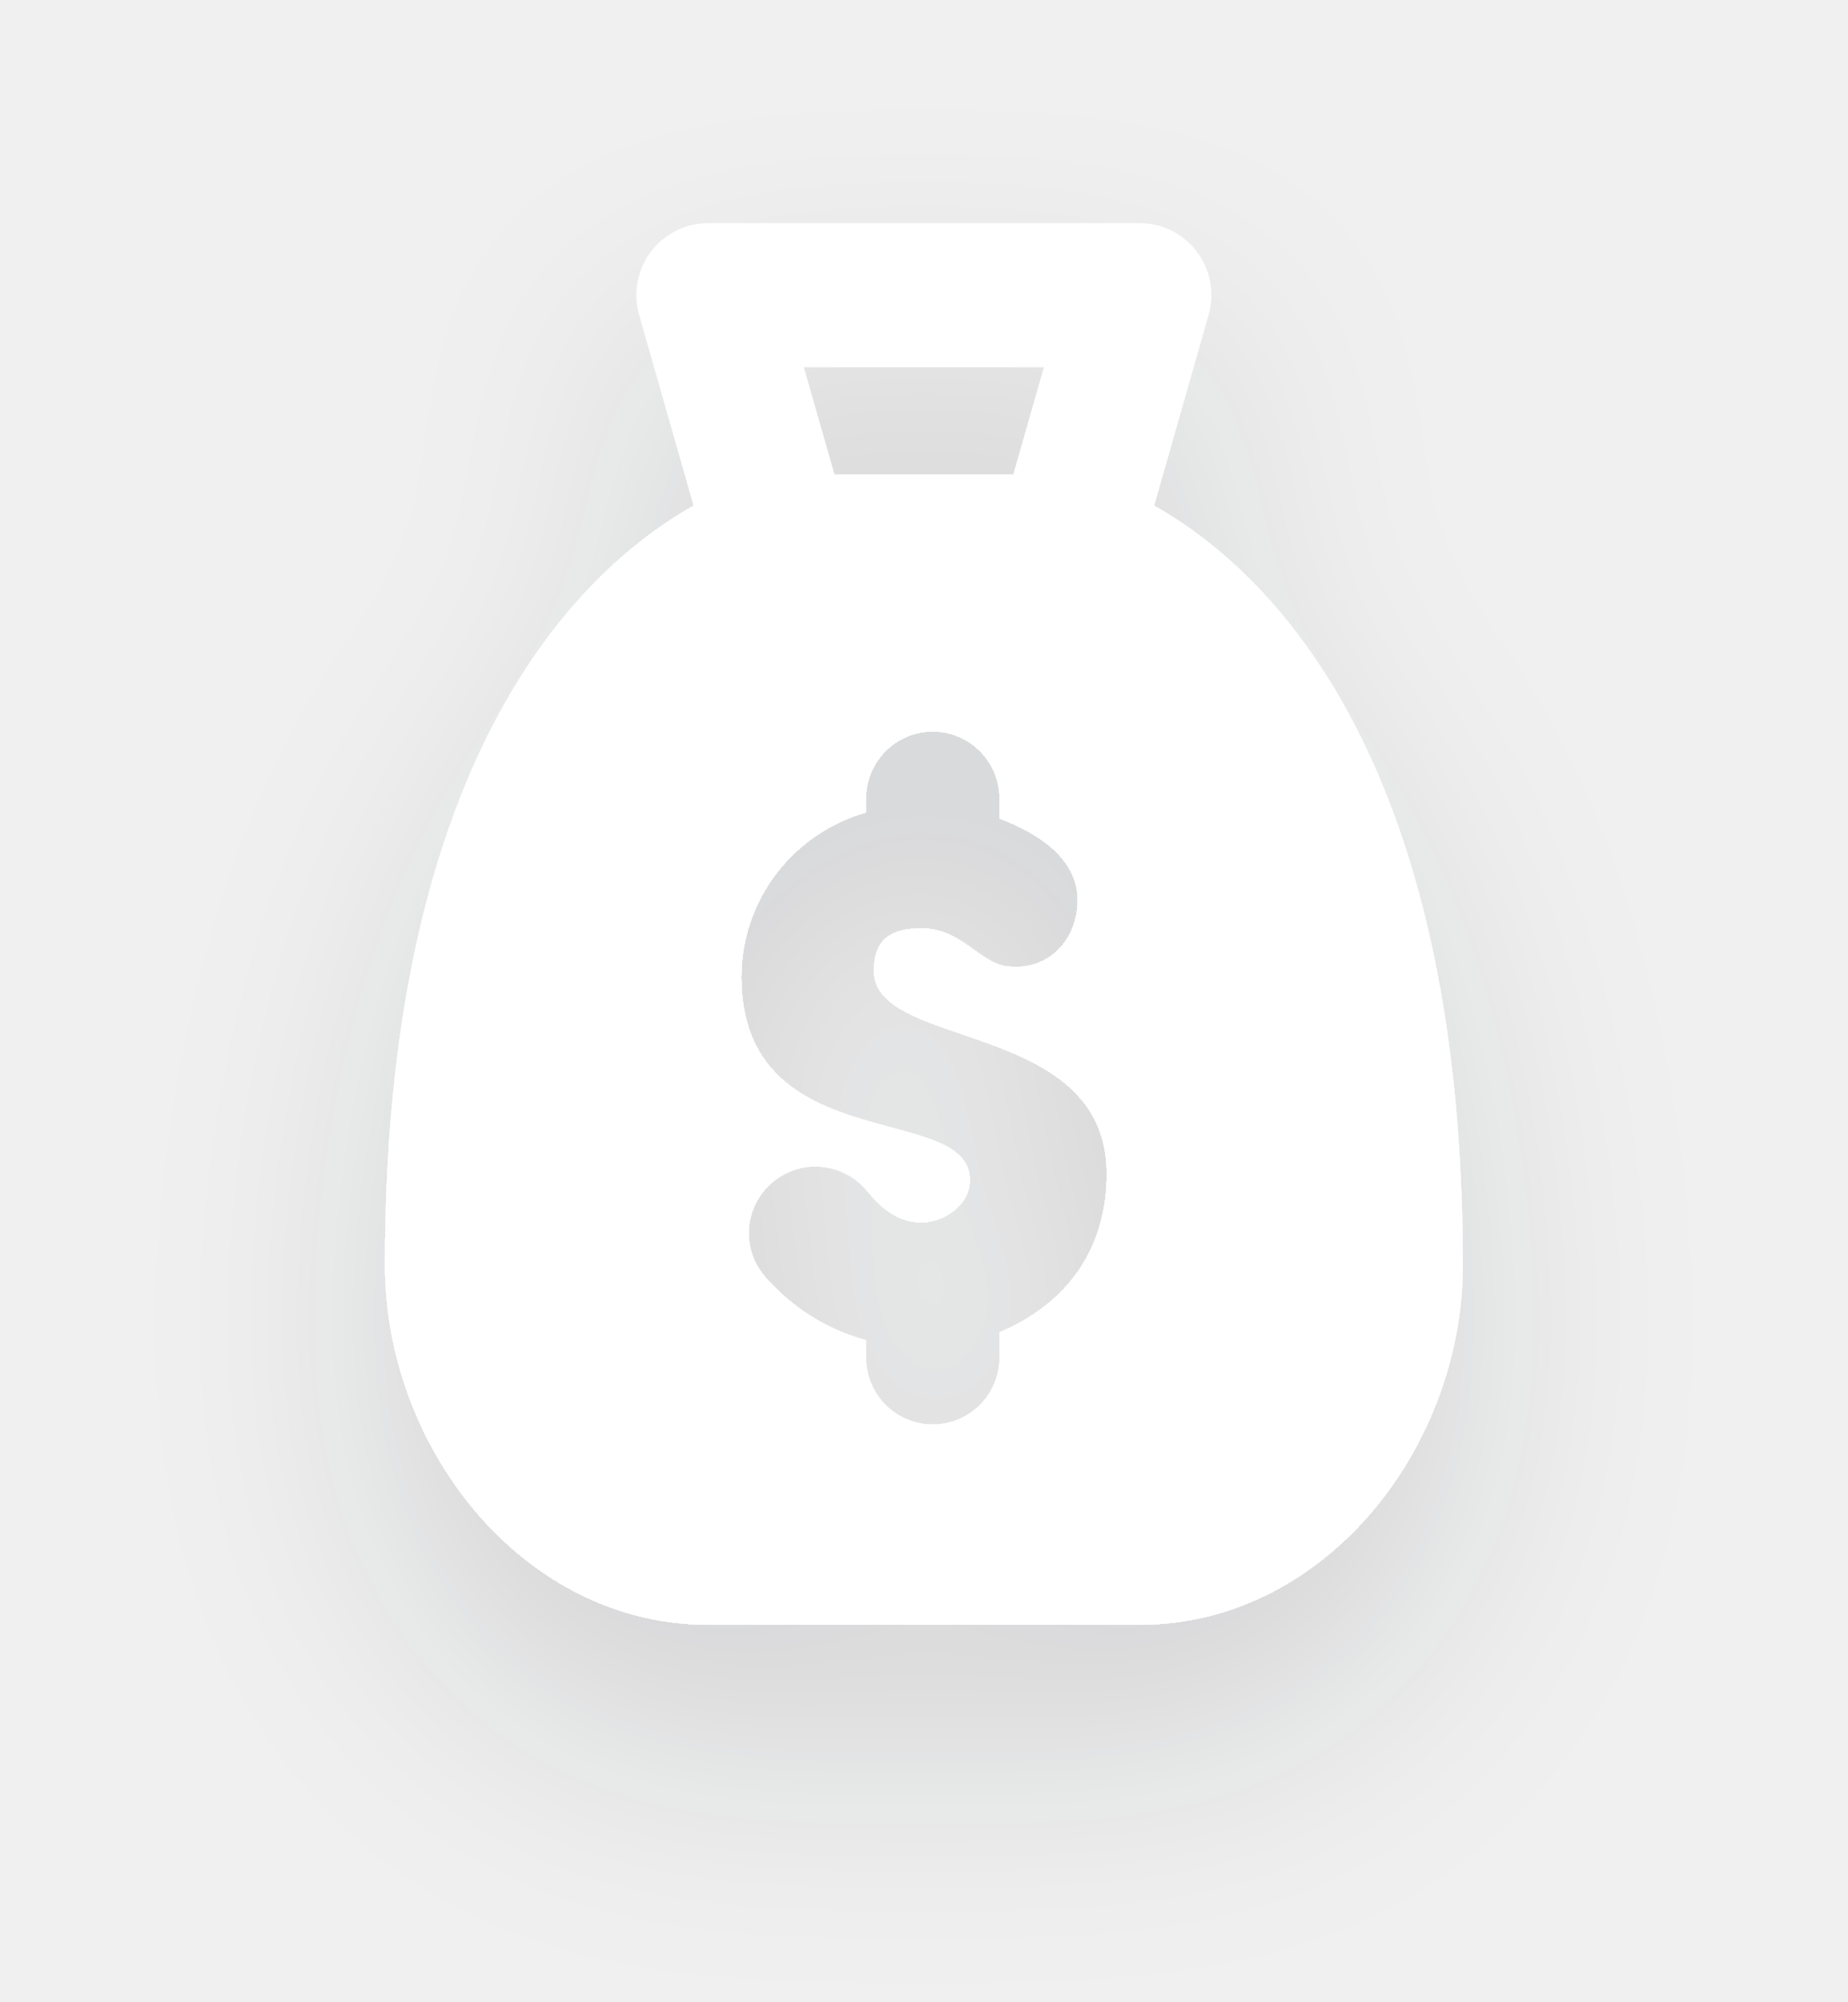
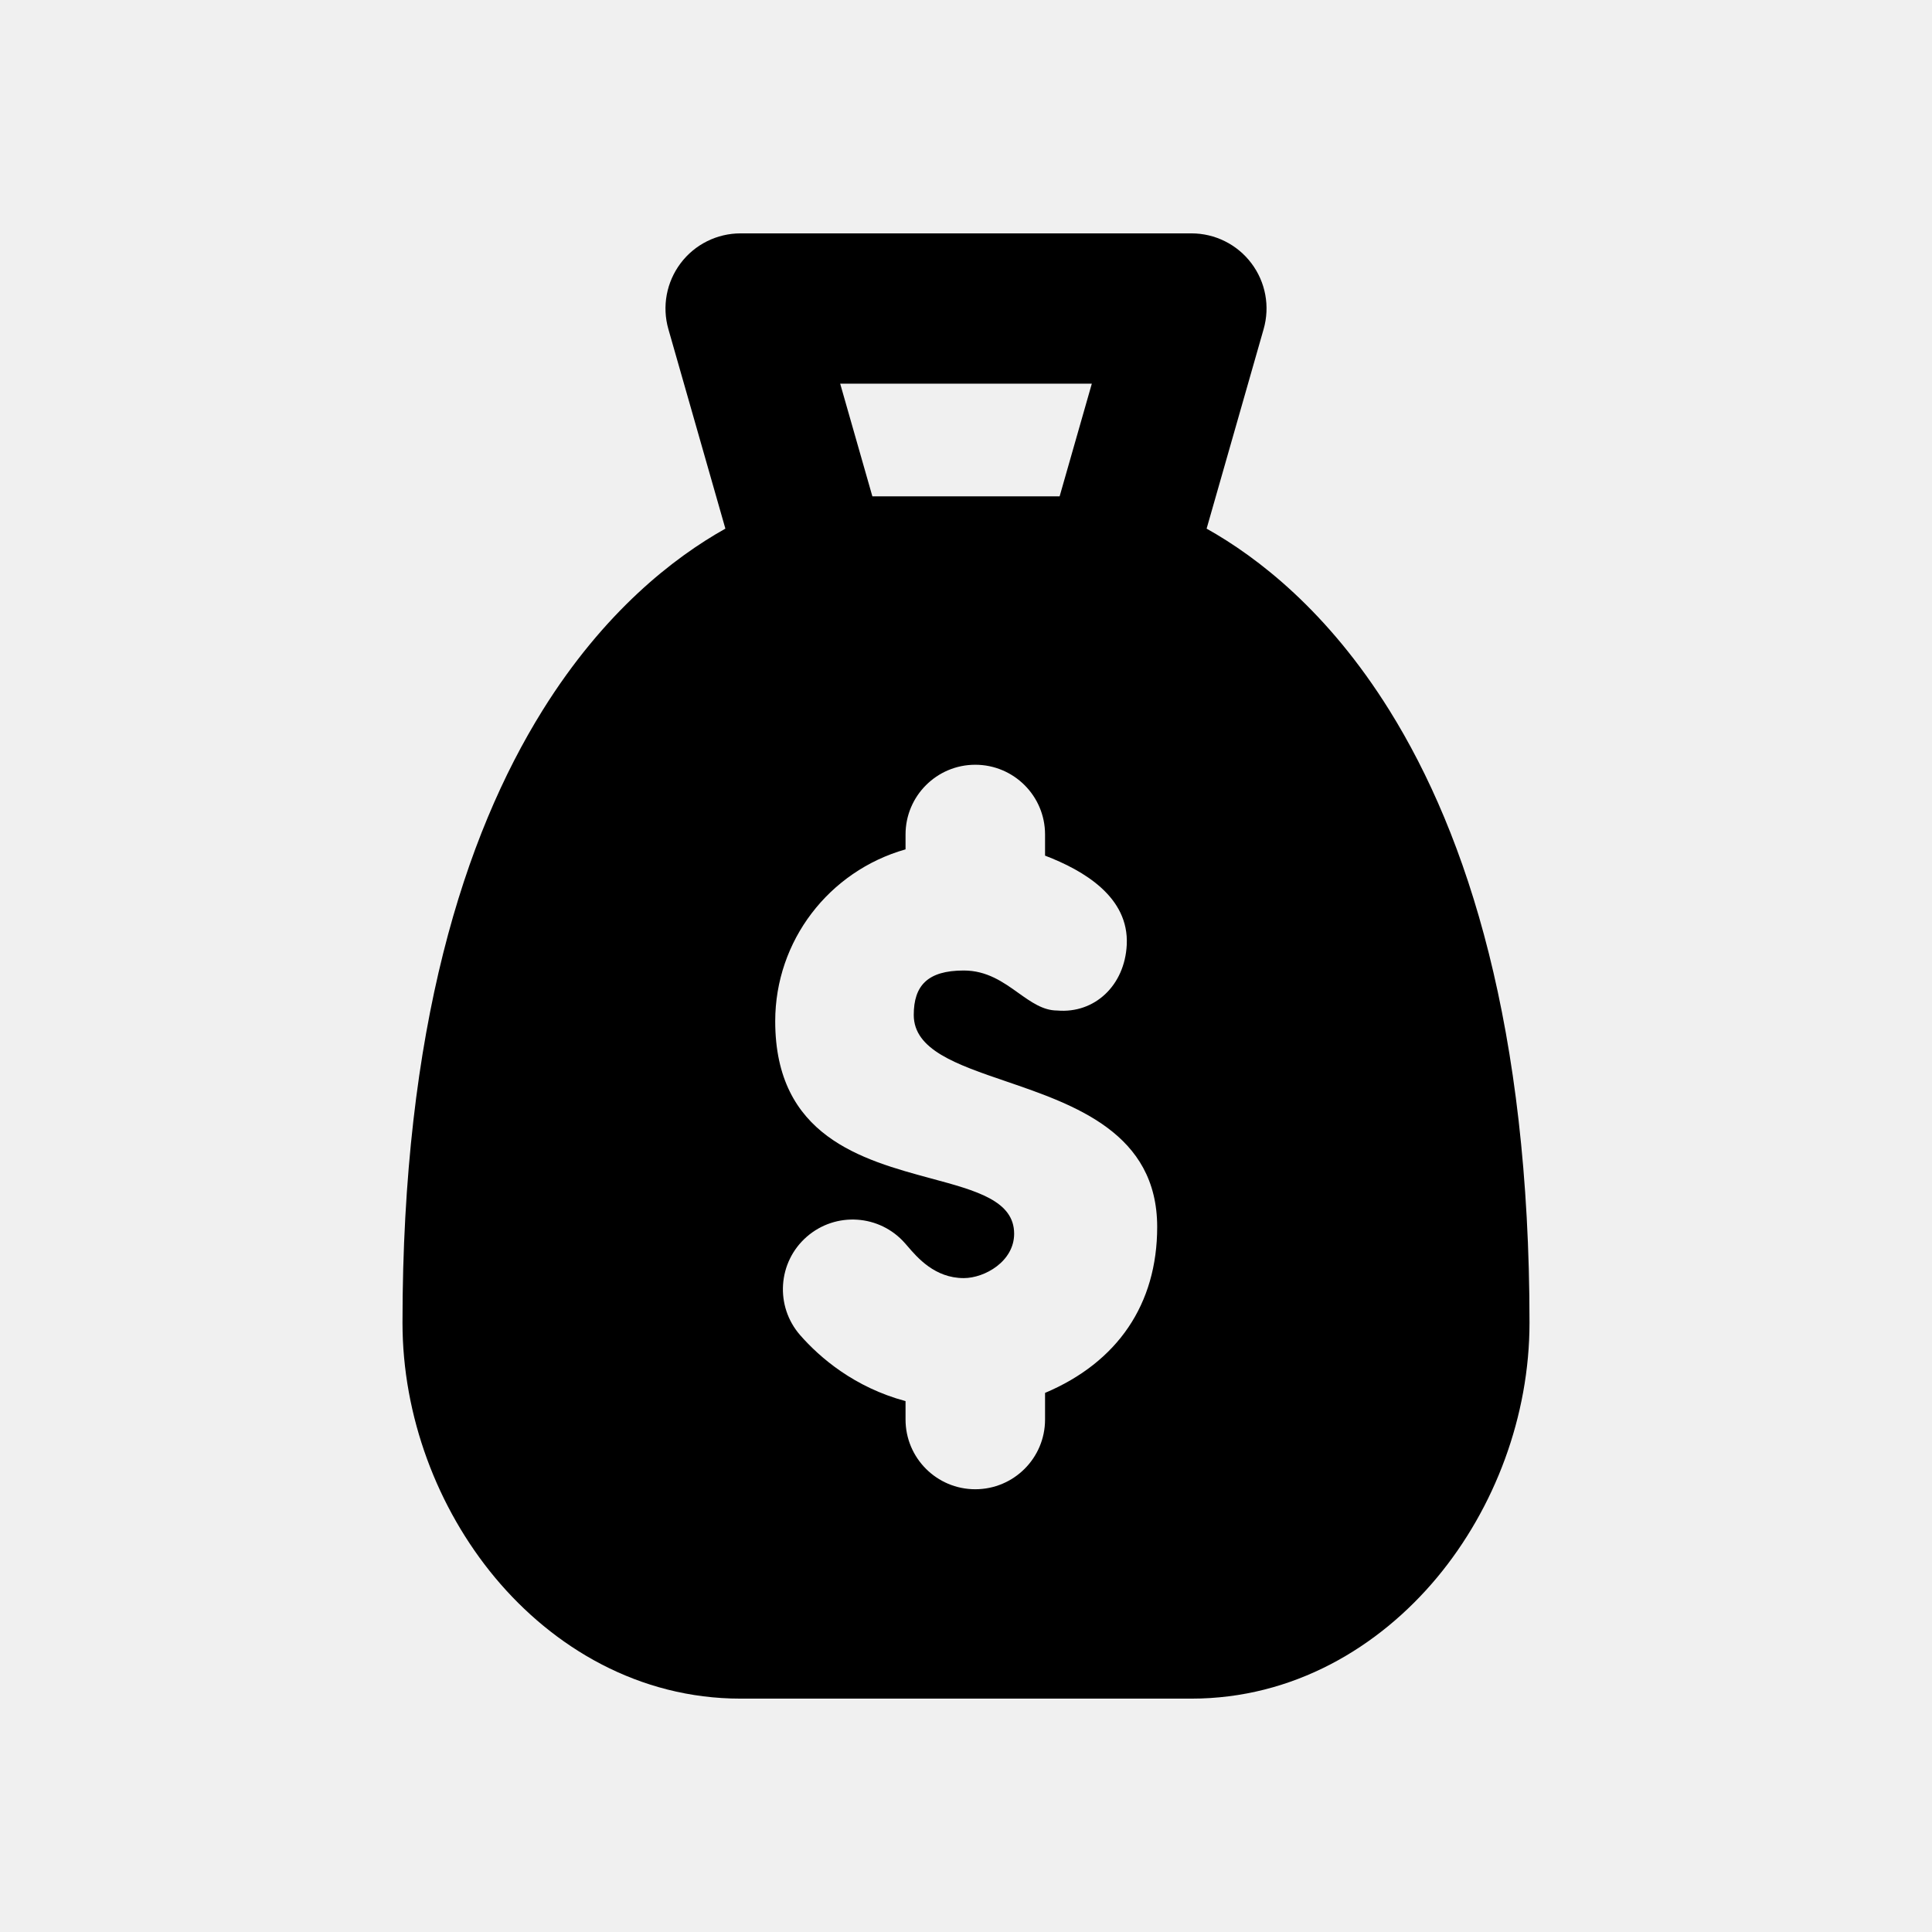
- <svg xmlns="http://www.w3.org/2000/svg" width="24" height="26" viewBox="0 0 24 26" fill="none">
-   <g filter="url(#filter0_d_6_236)">
-     <path fill-rule="evenodd" clip-rule="evenodd" d="M9.2 2.899C8.907 2.899 8.631 3.036 8.455 3.27C8.279 3.504 8.222 3.807 8.303 4.089L9.011 6.567C8.37 6.926 7.504 7.598 6.74 8.824C5.768 10.384 5 12.776 5 16.432C5 17.589 5.43 18.733 6.149 19.597C6.873 20.466 7.936 21.101 9.2 21.101H14.8C16.064 21.101 17.127 20.466 17.851 19.597C18.57 18.733 19 17.589 19 16.432C19 12.776 18.232 10.384 17.26 8.824C16.496 7.598 15.63 6.926 14.989 6.567L15.697 4.089C15.778 3.807 15.722 3.504 15.545 3.27C15.369 3.036 15.093 2.899 14.8 2.899H9.2ZM13.163 6.166L13.563 4.766H10.437L10.837 6.166H13.163ZM12.115 9.5C12.594 9.5 12.982 9.888 12.982 10.366V10.629C13.465 10.814 14.026 11.144 13.997 11.736C13.972 12.243 13.597 12.593 13.133 12.553C12.957 12.553 12.81 12.448 12.651 12.335C12.464 12.201 12.26 12.056 11.972 12.056C11.521 12.056 11.351 12.246 11.351 12.608C11.351 13.041 11.88 13.222 12.495 13.432C13.351 13.725 14.375 14.075 14.375 15.242C14.375 16.2 13.884 16.922 12.982 17.303V17.634C12.982 18.112 12.594 18.5 12.115 18.5C11.637 18.5 11.249 18.112 11.249 17.634V17.405C10.615 17.235 10.185 16.866 9.94 16.586C9.625 16.226 9.661 15.679 10.021 15.364C10.381 15.049 10.928 15.085 11.243 15.445L11.271 15.477C11.396 15.623 11.613 15.877 11.972 15.877C12.233 15.877 12.598 15.669 12.598 15.326C12.598 14.917 12.13 14.791 11.566 14.639C10.709 14.407 9.63 14.116 9.63 12.686C9.63 11.688 10.296 10.822 11.249 10.551V10.366C11.249 9.888 11.637 9.5 12.115 9.5Z" fill="white" />
-   </g>
-   <defs>
-     <filter id="filter0_d_6_236" x="1.827" y="1.312" width="20.346" height="24.549" filterUnits="userSpaceOnUse" color-interpolation-filters="sRGB">
-       <feFlood flood-opacity="0" result="BackgroundImageFix" />
-       <feColorMatrix in="SourceAlpha" type="matrix" values="0 0 0 0 0 0 0 0 0 0 0 0 0 0 0 0 0 0 127 0" result="hardAlpha" />
-       <feOffset dy="1.587" />
-       <feGaussianBlur stdDeviation="1.587" />
-       <feComposite in2="hardAlpha" operator="out" />
-       <feColorMatrix type="matrix" values="0 0 0 0 0.035 0 0 0 0 0.063 0 0 0 0 0.11 0 0 0 0.12 0" />
-       <feBlend mode="normal" in2="BackgroundImageFix" result="effect1_dropShadow_6_236" />
-       <feBlend mode="normal" in="SourceGraphic" in2="effect1_dropShadow_6_236" result="shape" />
-     </filter>
-   </defs>
+ <svg xmlns="http://www.w3.org/2000/svg" width="24" height="24" viewBox="0 0 24 24" fill="none">
+   <path fill-rule="evenodd" clip-rule="evenodd" d="M9.2 2.899C8.907 2.899 8.631 3.036 8.455 3.27C8.279 3.504 8.222 3.807 8.303 4.089L9.011 6.567C8.37 6.926 7.504 7.598 6.74 8.824C5.768 10.384 5 12.776 5 16.432C5 17.589 5.43 18.733 6.149 19.597C6.873 20.466 7.936 21.101 9.2 21.101H14.8C16.064 21.101 17.127 20.466 17.851 19.597C18.57 18.733 19 17.589 19 16.432C19 12.776 18.232 10.384 17.26 8.824C16.496 7.598 15.63 6.926 14.989 6.567L15.697 4.089C15.778 3.807 15.722 3.504 15.545 3.27C15.369 3.036 15.093 2.899 14.8 2.899H9.2ZM13.163 6.166L13.563 4.766H10.437L10.837 6.166H13.163ZM12.115 9.5C12.594 9.5 12.982 9.888 12.982 10.366V10.629C13.465 10.814 14.026 11.144 13.997 11.736C13.972 12.243 13.597 12.593 13.133 12.553C12.957 12.553 12.81 12.448 12.651 12.335C12.464 12.201 12.26 12.056 11.972 12.056C11.521 12.056 11.351 12.246 11.351 12.608C11.351 13.041 11.88 13.222 12.495 13.432C13.351 13.725 14.375 14.075 14.375 15.242C14.375 16.2 13.884 16.922 12.982 17.303V17.634C12.982 18.112 12.594 18.5 12.115 18.5C11.637 18.5 11.249 18.112 11.249 17.634V17.405C10.615 17.235 10.185 16.866 9.94 16.586C9.625 16.226 9.661 15.679 10.021 15.364C10.381 15.049 10.928 15.085 11.243 15.445L11.271 15.477C11.396 15.623 11.613 15.877 11.972 15.877C12.233 15.877 12.598 15.669 12.598 15.326C12.598 14.917 12.13 14.791 11.566 14.639C10.709 14.407 9.63 14.116 9.63 12.686C9.63 11.688 10.296 10.822 11.249 10.551V10.366C11.249 9.888 11.637 9.5 12.115 9.5Z" fill="black" />
</svg>
